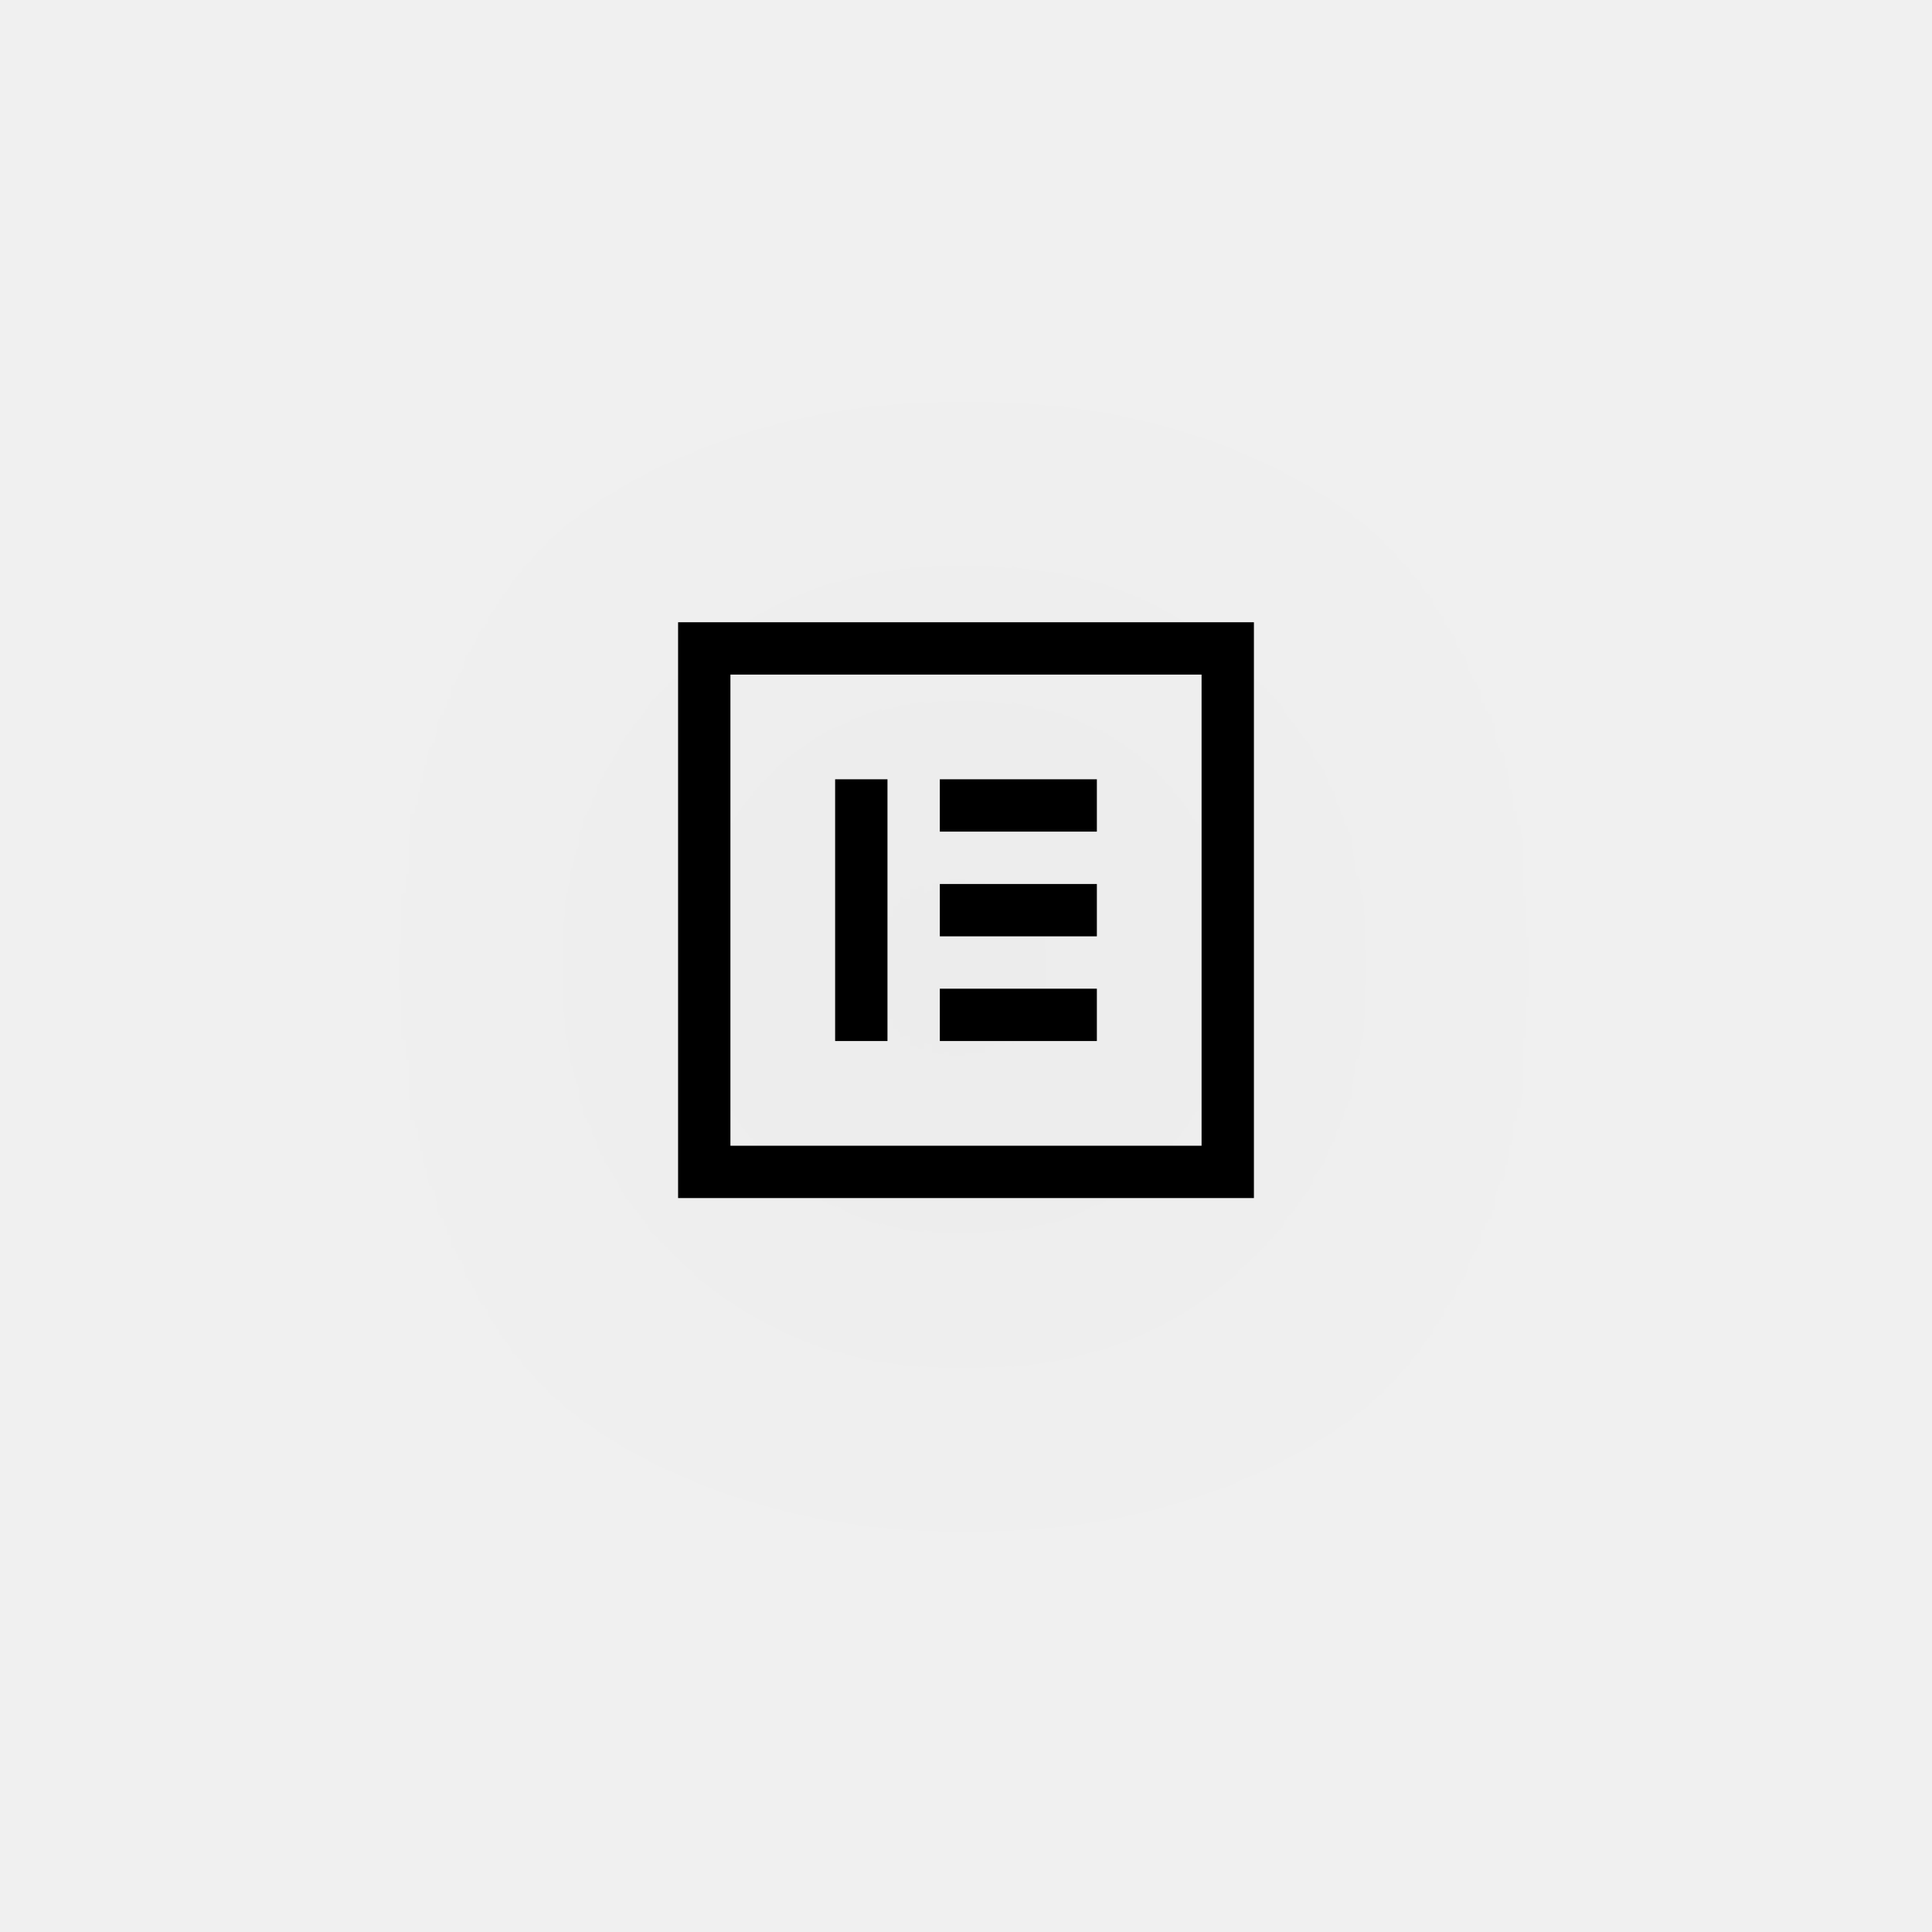
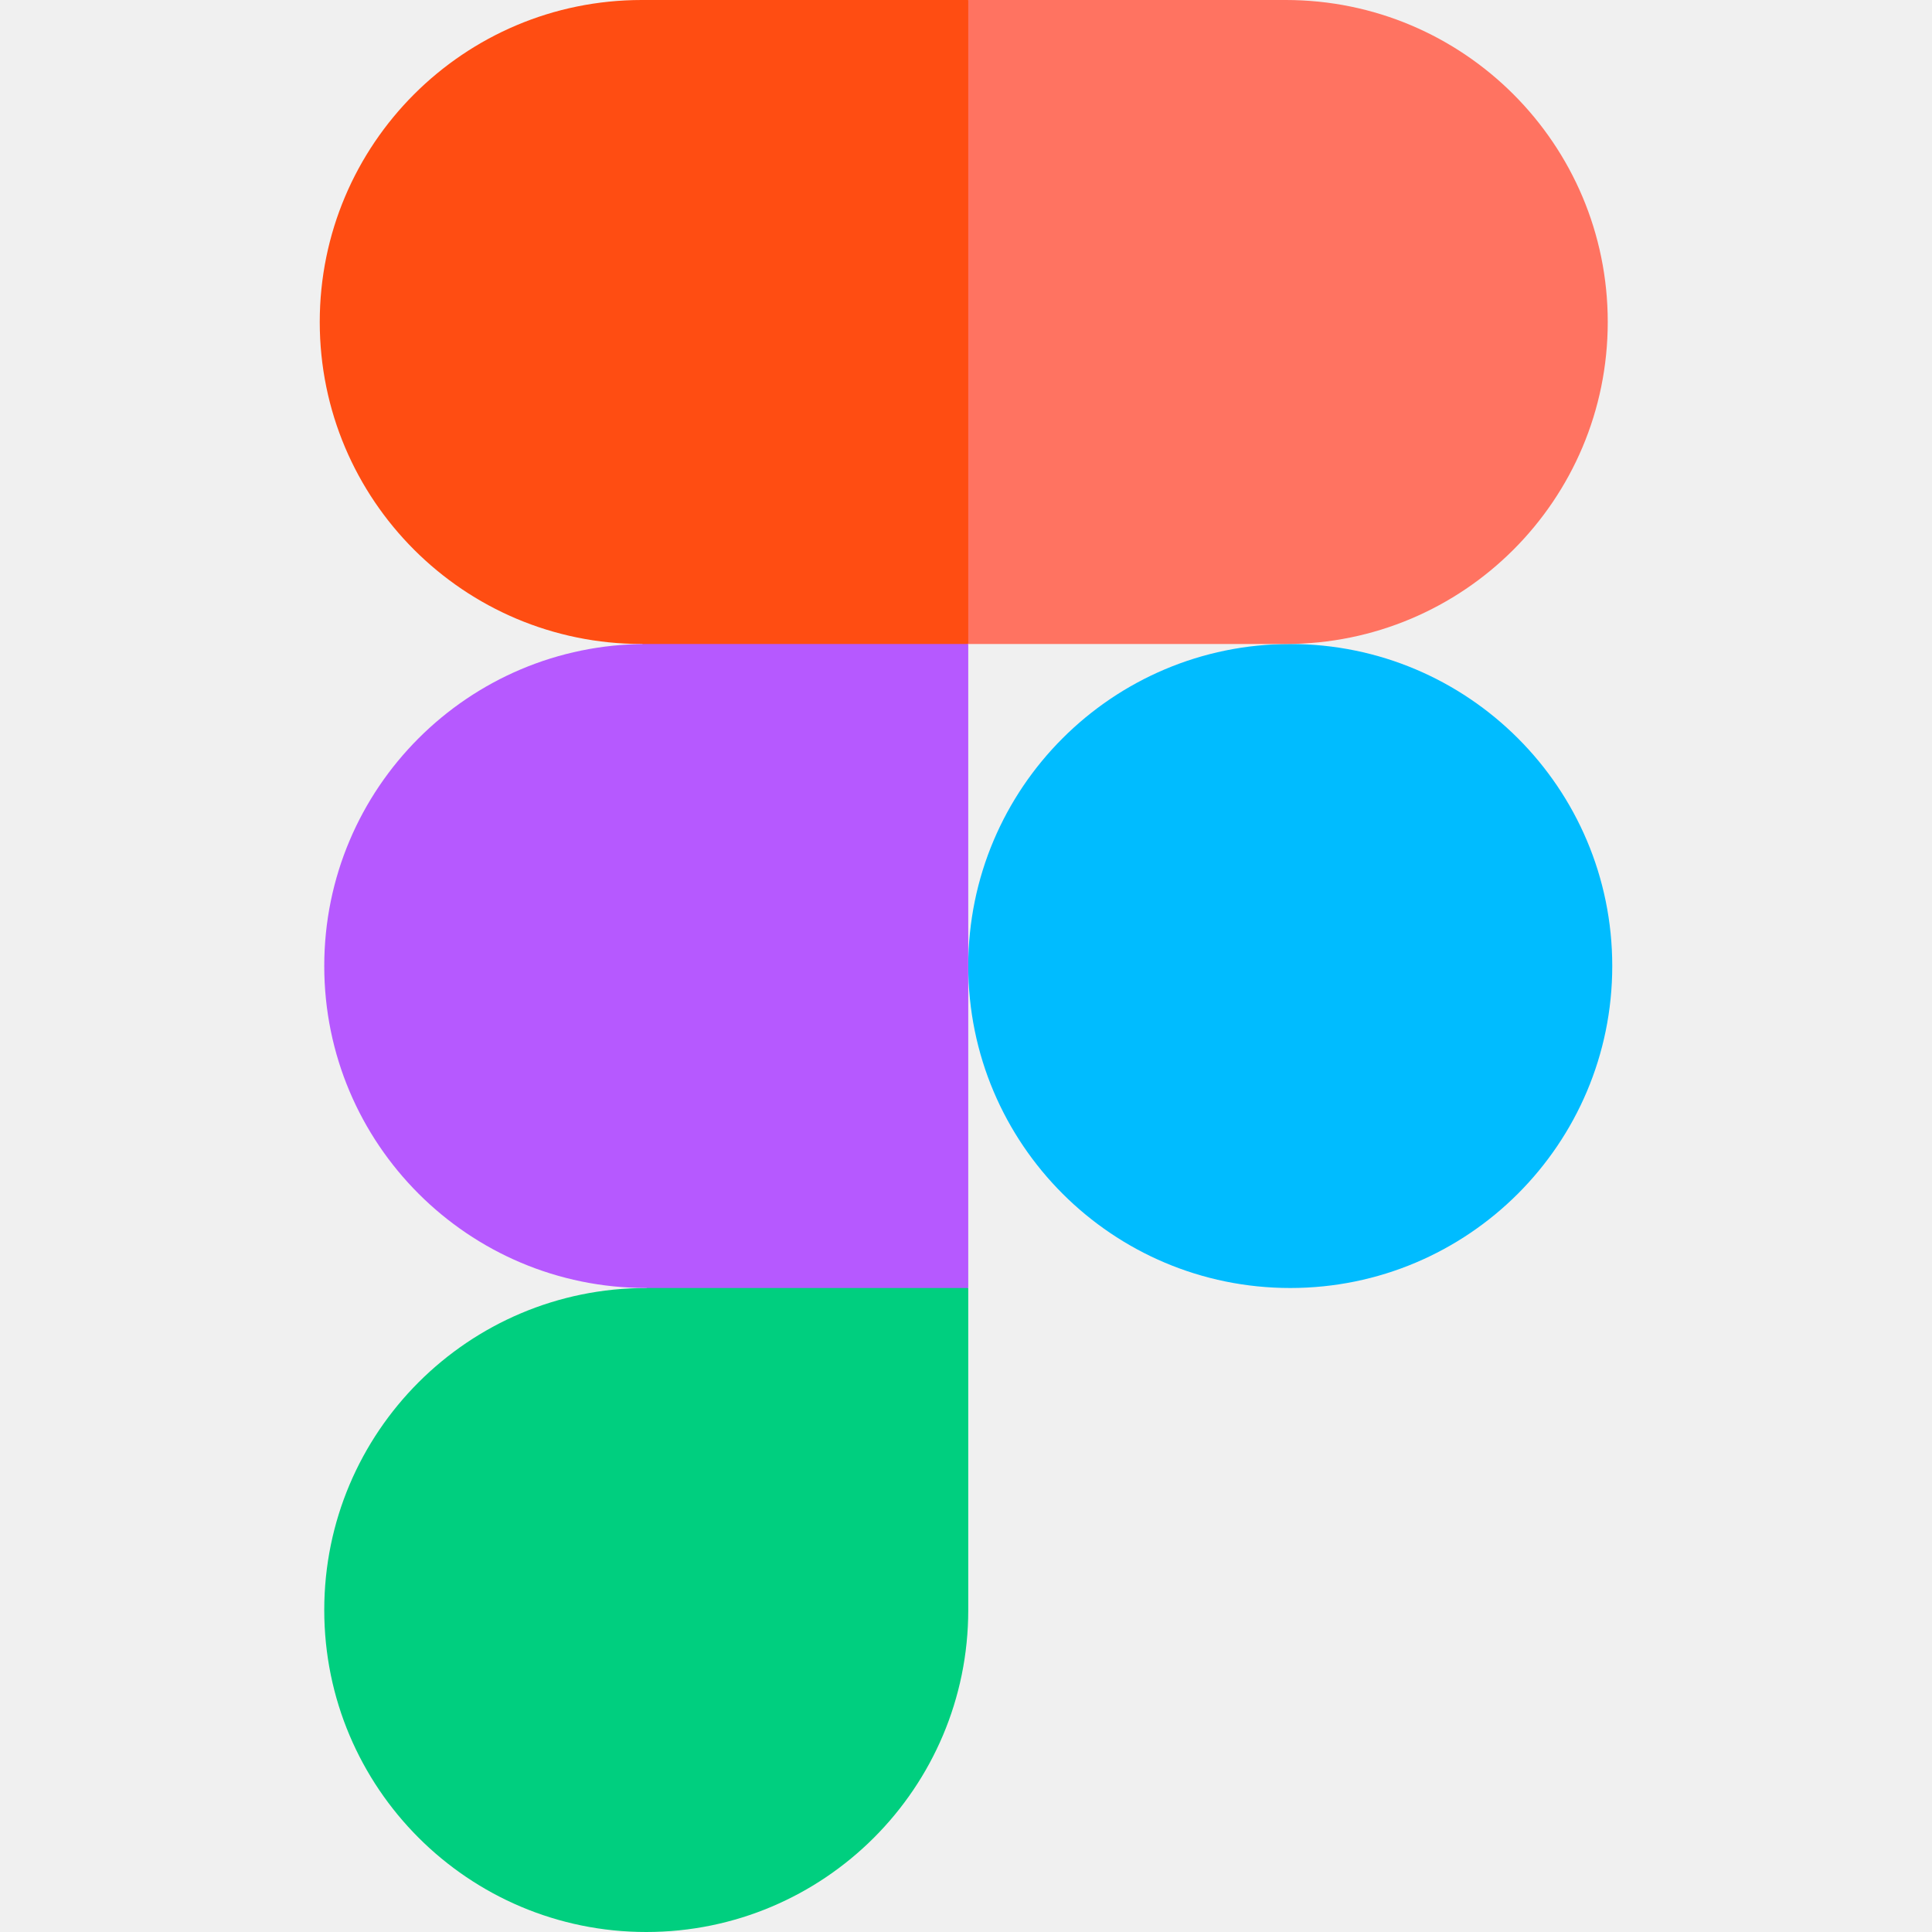
- <svg xmlns="http://www.w3.org/2000/svg" width="173" height="173" viewBox="0 0 173 173" fill="none">
-   <g filter="url(#filter0_d_21607_484)">
-     <path d="M60.719 55.719V107.281H112.281V55.719H60.719ZM65.406 60.406H107.594V102.594H65.406V60.406ZM74.781 69.781V93.219H79.469V69.781H74.781ZM84.156 69.781V74.469H98.219V69.781H84.156ZM84.156 79.156V83.844H98.219V79.156H84.156ZM84.156 88.531V93.219H98.219V88.531H84.156Z" fill="black" />
+ <svg xmlns="http://www.w3.org/2000/svg" width="60" height="60" viewBox="0 0 60 60" fill="none">
+   <g clip-path="url(#clip0_21830_6172)">
+     <path d="M30.07 30C30.07 24.477 34.547 20 40.07 20C45.593 20 50.07 24.477 50.07 30C50.07 35.523 45.593 40 40.07 40C34.547 40 30.07 35.523 30.07 30Z" fill="#00BCFF" />
+     <path d="M10.07 50C10.07 44.477 14.547 40 20.07 40L25.399 37.187L30.07 40V50C30.07 55.523 25.593 60 20.07 60C14.547 60 10.07 55.523 10.07 50Z" fill="#00CF7F" />
+     <path d="M30.07 0L24.629 9.454L30.07 20H39.93C45.453 20 49.93 15.523 49.93 10C49.93 4.477 45.453 0 39.93 0H30.07Z" fill="#FF7361" />
+     <path d="M9.93 10C9.93 15.523 14.407 20 19.93 20L25.234 22.049L30.07 20V0H19.93C14.407 0 9.93 4.477 9.93 10Z" fill="#FF4D12" />
+     <path d="M10.07 30C10.07 35.523 14.547 40 20.07 40H30.07V20H20.07C14.547 20 10.07 24.477 10.07 30Z" fill="#B659FF" />
  </g>
  <defs>
-     <filter id="filter0_d_21607_484" x="-11" y="-11" width="195" height="195" filterUnits="userSpaceOnUse" color-interpolation-filters="sRGB">
-       <feFlood flood-opacity="0" result="BackgroundImageFix" />
-       <feColorMatrix in="SourceAlpha" type="matrix" values="0 0 0 0 0 0 0 0 0 0 0 0 0 0 0 0 0 0 127 0" result="hardAlpha" />
-       <feOffset dy="5" />
-       <feGaussianBlur stdDeviation="30" />
-       <feComposite in2="hardAlpha" operator="out" />
-       <feColorMatrix type="matrix" values="0 0 0 0 0 0 0 0 0 0 0 0 0 0 0 0 0 0 0.05 0" />
-       <feBlend mode="normal" in2="BackgroundImageFix" result="effect1_dropShadow_21607_484" />
-       <feBlend mode="normal" in="SourceGraphic" in2="effect1_dropShadow_21607_484" result="shape" />
-     </filter>
+     <clipPath id="clip0_21830_6172">
+       <rect width="60" height="60" fill="white" />
+     </clipPath>
  </defs>
</svg>
